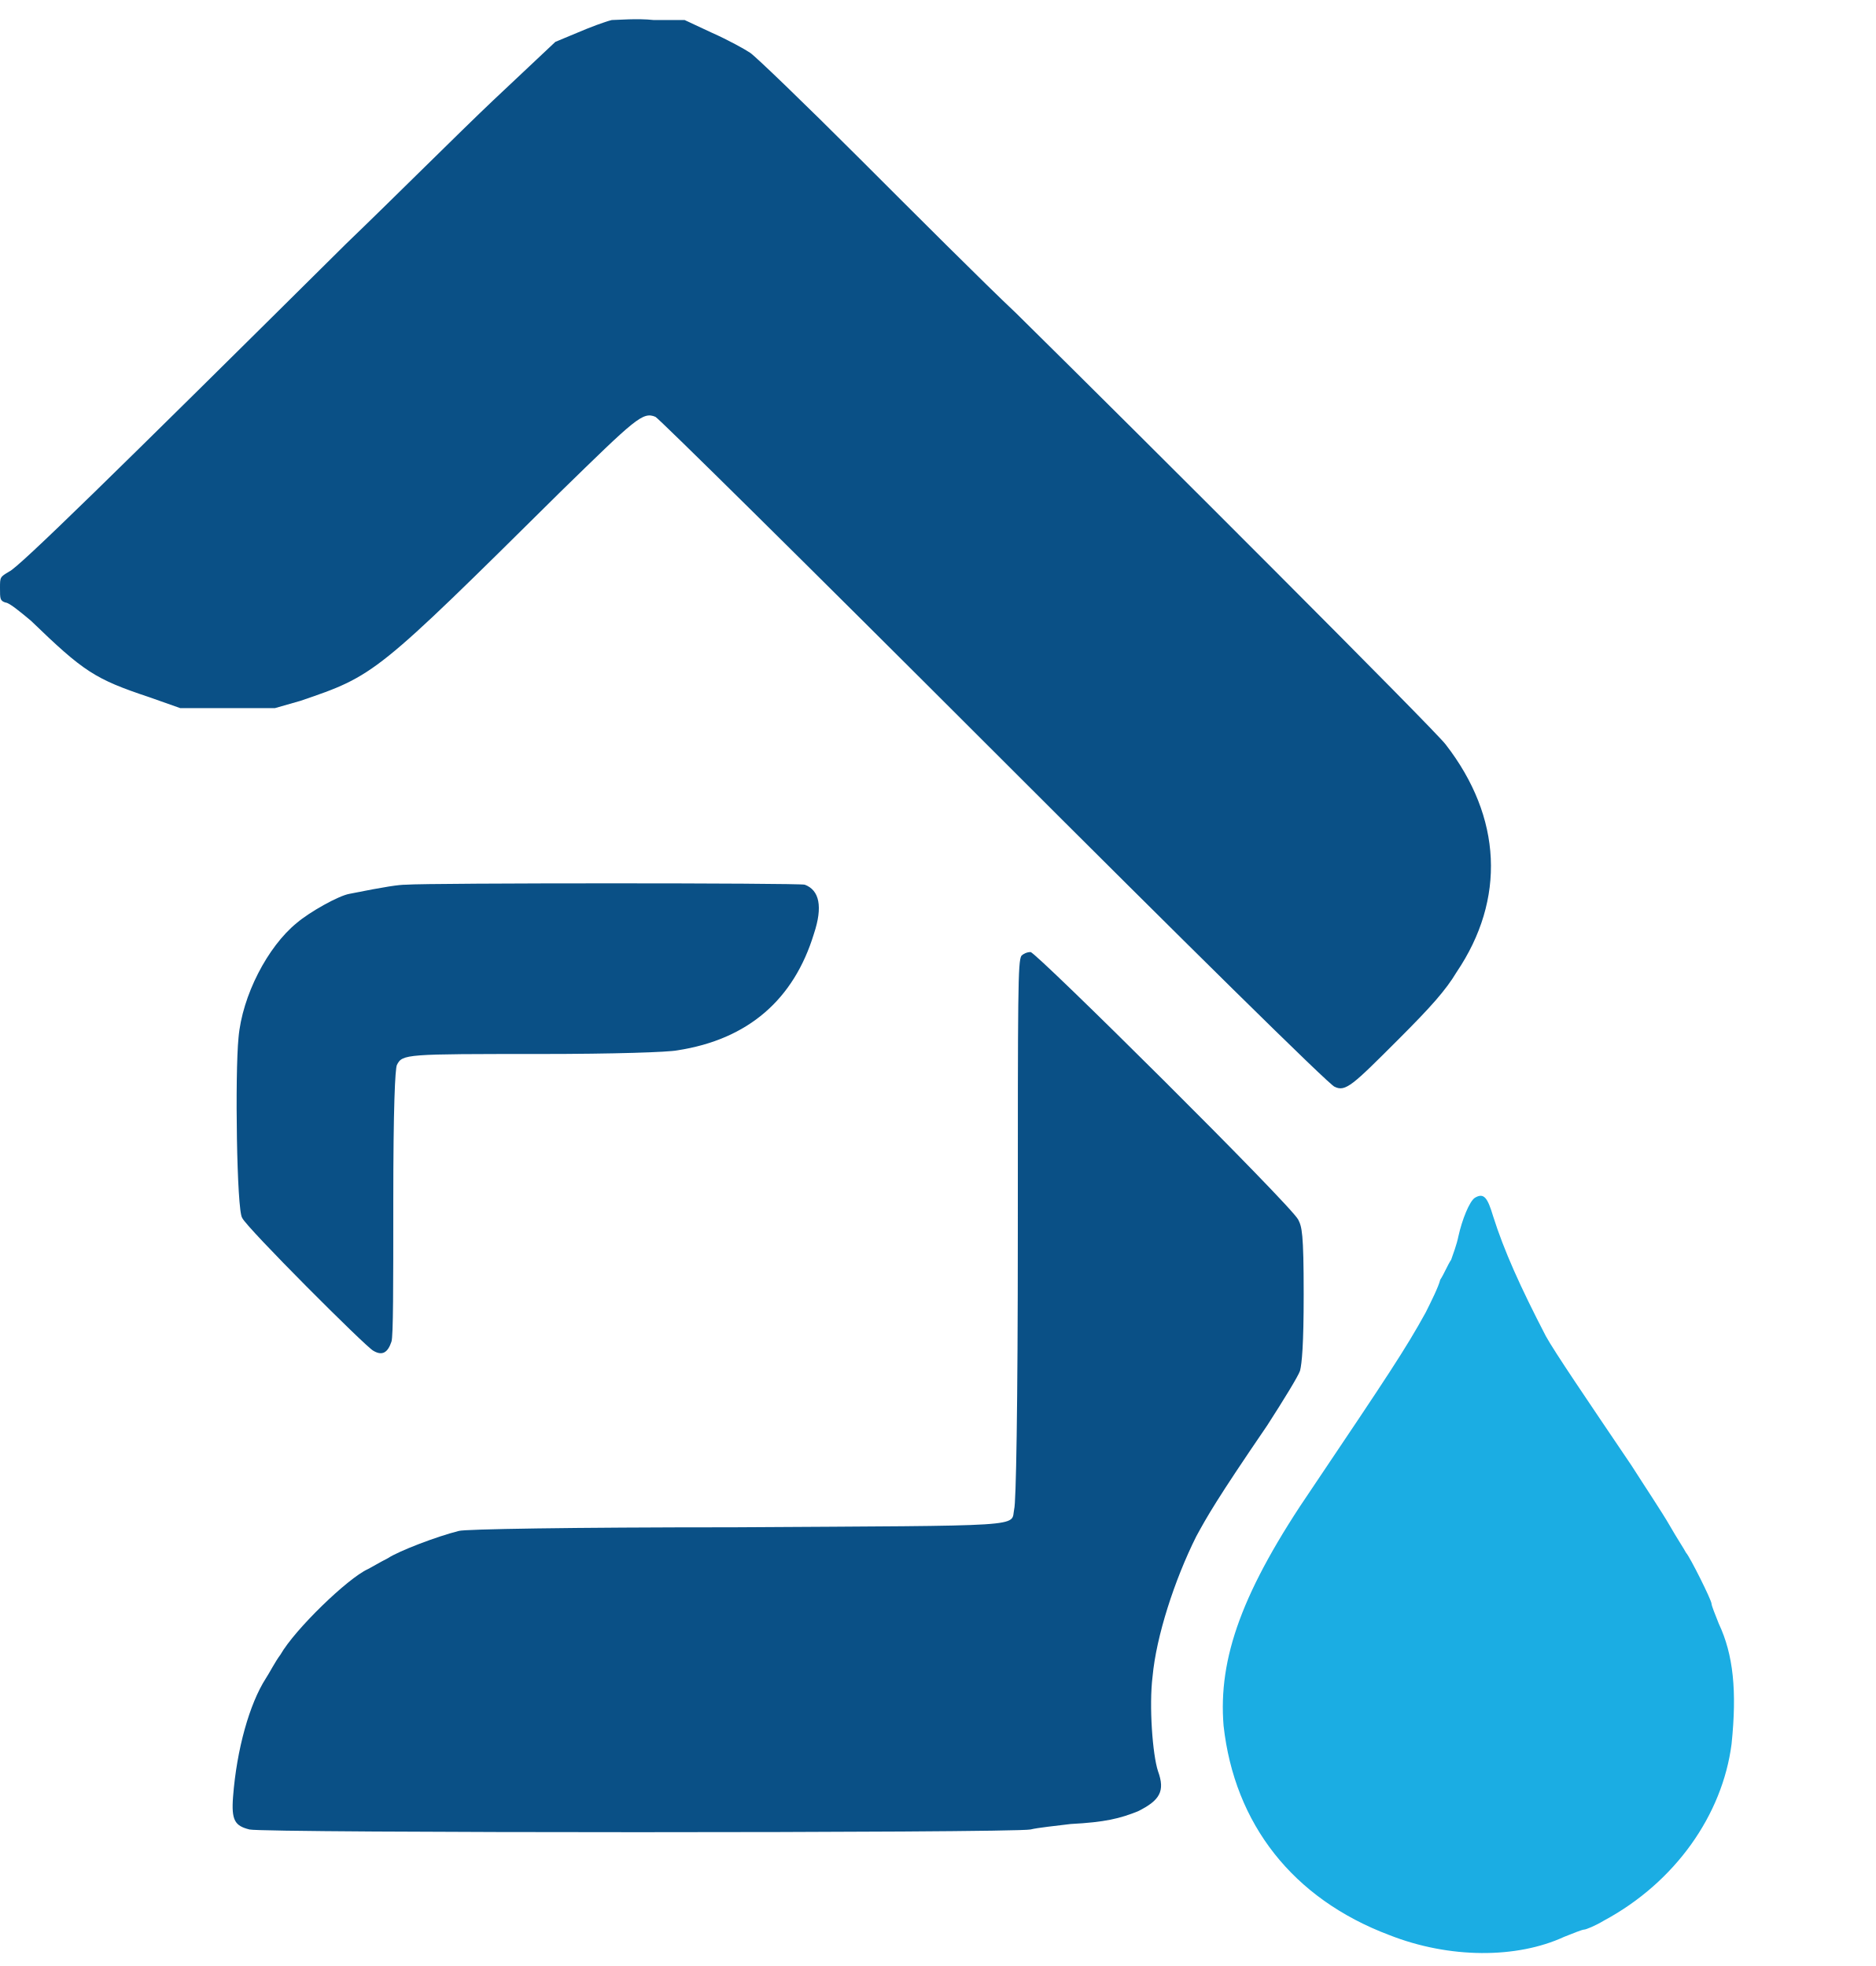
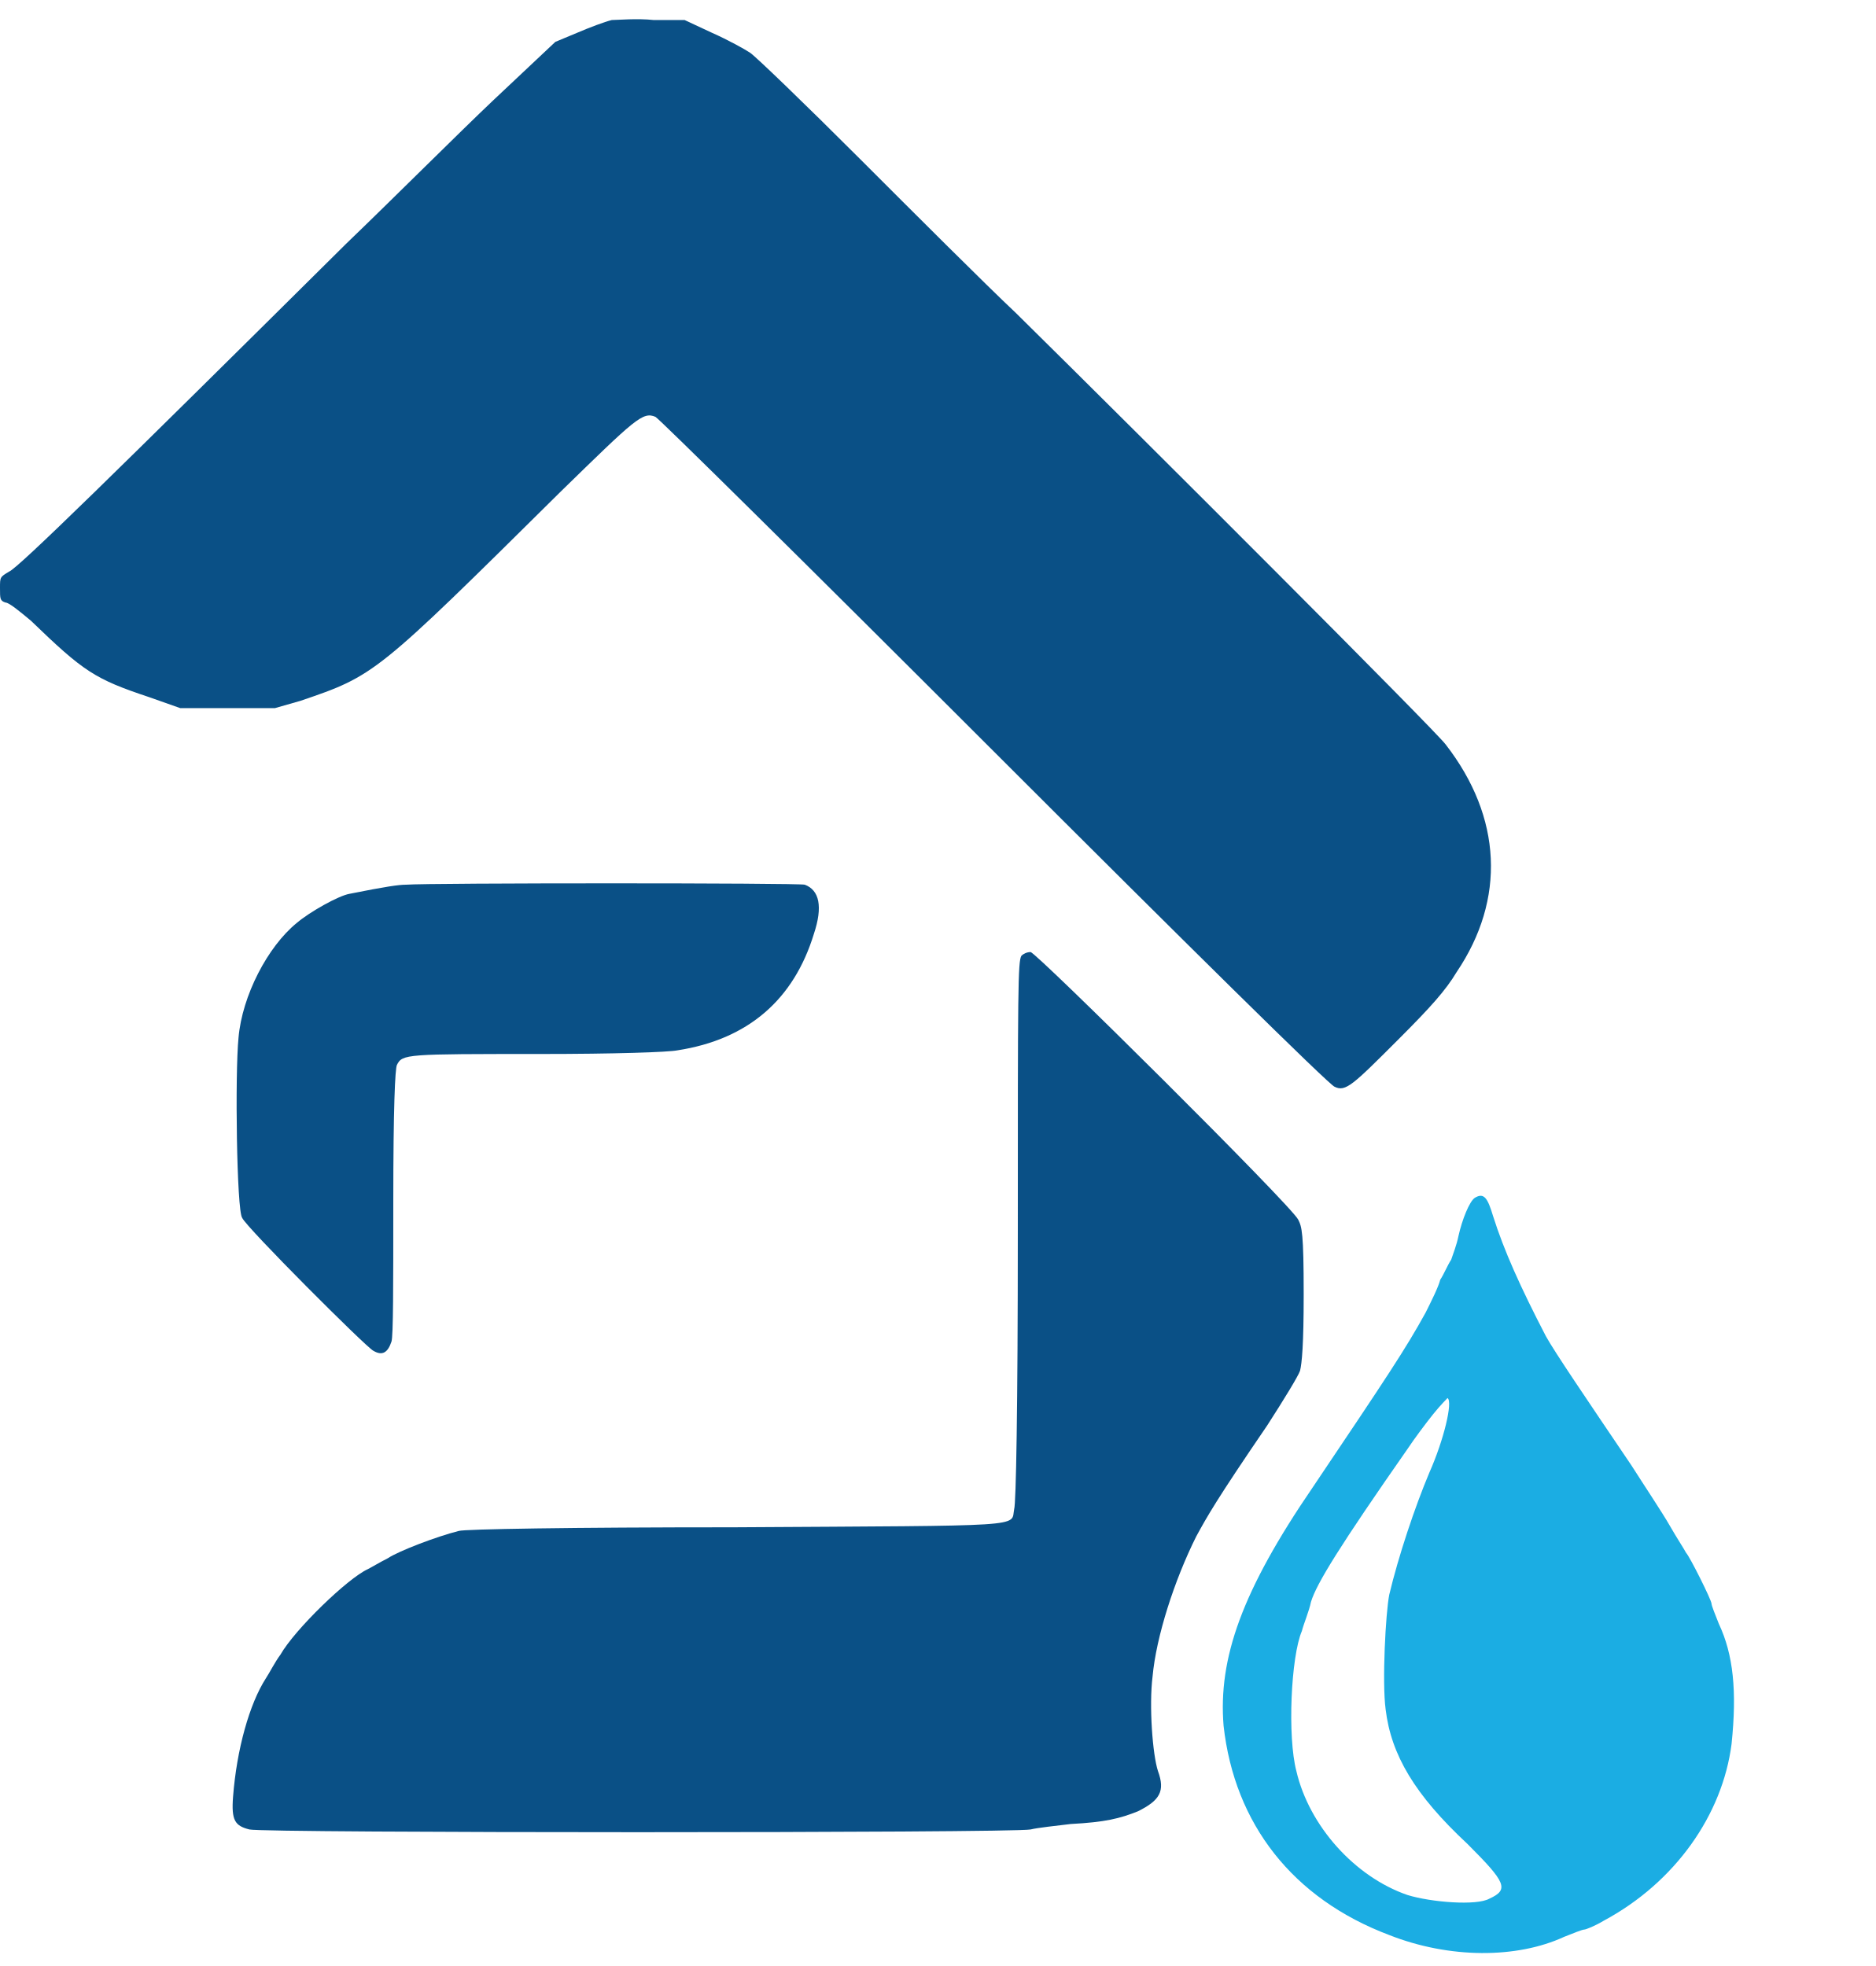
<svg xmlns="http://www.w3.org/2000/svg" viewBox="0 0 103 108" width="103" height="108" role="img" aria-label="Dryhouse">
-   <path fill="#0a5086" d="M 33.6 1.1 C 33.2 1.2, 32.4 1.5, 31.7 1.8 L 30.5 2.3 27.1 5.5 C 25.2 7.3, 21.6 10.9, 19 13.4 C 6.3 26, 1 31.2, 0.5 31.4 C 0 31.7, 0 31.7, 0 32.3 C 0 32.9, 0 33, 0.3 33.1 C 0.5 33.1, 1.1 33.6, 1.7 34.1 C 4.6 36.9, 5.2 37.3, 8.2 38.3 L 9.9 38.9 12.5 38.9 L 15.1 38.9 16.5 38.5 C 20.6 37.1, 20.6 37.1, 30.8 27 C 34.9 23, 35.3 22.6, 36 22.9 C 36.2 23, 44.3 31, 54.6 41.3 C 64.9 51.6, 73.1 59.7, 73.3 59.7 C 73.9 60, 74.3 59.6, 76.8 57.1 C 78.6 55.3, 79.4 54.4, 80 53.4 C 82.7 49.4, 82.5 44.9, 79.4 40.9 C 78.9 40.2, 62.8 24.1, 55.8 17.2 C 54.1 15.6, 50.2 11.7, 47.2 8.7 C 44.2 5.7, 41.5 3.1, 41.2 2.9 C 40.9 2.7, 40 2.2, 39.1 1.8 L 37.6 1.1 35.9 1.1 C 35 1, 33.9 1.1, 33.6 1.1M 22.3 48.6 C 21.9 48.6, 21.2 48.7, 19.2 49.1 C 18.6 49.2, 17 50.1, 16.3 50.7 C 14.7 52, 13.3 54.7, 13.1 57 C 12.9 59, 13 66.5, 13.3 66.9 C 13.5 67.4, 20.1 74, 20.5 74.2 C 21 74.5, 21.3 74.3, 21.5 73.7 C 21.6 73.4, 21.6 70.7, 21.6 66 C 21.6 60.8, 21.7 58.7, 21.8 58.5 C 22.1 57.9, 22.3 57.9, 29.6 57.9 C 33.8 57.9, 36.7 57.8, 37.2 57.7 C 41.1 57.1, 43.6 54.9, 44.7 51.3 C 45.2 49.8, 45 48.9, 44.2 48.6 C 43.9 48.5, 23.5 48.5, 22.3 48.6M 56.1 52.5 C 55.9 52.8, 55.9 54.4, 55.9 67.6 C 55.9 77.5, 55.8 82.6, 55.7 82.9 C 55.5 83.9, 56.7 83.8, 40.3 83.9 C 31.3 83.9, 25.5 84, 25.2 84.1 C 24 84.4, 21.9 85.2, 21.3 85.6 C 20.9 85.8, 20.4 86.1, 20.2 86.2 C 19.1 86.7, 16.2 89.5, 15.4 90.9 C 15.1 91.3, 14.8 91.9, 14.6 92.2 C 13.7 93.6, 13 96.1, 12.8 98.7 C 12.7 100, 12.9 100.3, 13.7 100.5 C 14.4 100.7, 55.6 100.7, 56.6 100.5 C 57 100.4, 58 100.3, 58.8 100.2 C 60.7 100.1, 61.5 99.9, 62.5 99.5 C 63.7 98.9, 64 98.4, 63.6 97.3 C 63.3 96.4, 63.1 93.7, 63.3 92.1 C 63.5 89.9, 64.5 86.8, 65.7 84.4 C 66.3 83.3, 66.8 82.4, 69.6 78.3 C 70.5 76.9, 71.3 75.6, 71.4 75.3 C 71.5 74.9, 71.6 73.9, 71.6 71.1 C 71.6 67.7, 71.5 67.4, 71.3 67 C 70.9 66.2, 56.9 52.3, 56.6 52.3 C 56.4 52.3, 56.2 52.4, 56.1 52.5" />
-   <path fill="#1bade3" d="M 81 65.8 C 80.7 66, 80.3 67, 80.1 67.9 C 80 68.4, 79.8 68.9, 79.7 69.2 C 79.5 69.5, 79.3 70, 79.1 70.3 C 79 70.7, 78.6 71.5, 78.3 72.1 C 77.2 74.1, 76.2 75.6, 72.1 81.7 C 68.2 87.4, 66.9 91.1, 67.2 94.8 C 67.8 100.2, 71 104.3, 76.3 106.3 C 79.6 107.6, 83.3 107.6, 85.9 106.4 C 86.4 106.2, 86.9 106, 87 106 C 87.1 106, 87.6 105.8, 88.1 105.5 C 92 103.4, 94.6 99.7, 95.1 95.8 C 95.4 92.9, 95.2 90.9, 94.4 89.2 C 94.2 88.7, 94 88.2, 94 88.1 C 94 87.9, 92.8 85.5, 92.6 85.3 C 92.5 85.1, 92.1 84.5, 91.7 83.8 C 91.3 83.1, 90.3 81.6, 89.6 80.5 C 87.1 76.8, 85.4 74.3, 84.9 73.4 C 83.5 70.7, 82.6 68.7, 82 66.8 C 81.7 65.8, 81.5 65.5, 81 65.8M 78.7 77.7 C 78.3 78.2, 77.7 79, 77.3 79.6 C 73.6 84.9, 72.3 87, 72 88 C 71.9 88.5, 71.6 89.2, 71.5 89.6 C 70.9 91, 70.7 95.4, 71.2 97.3 C 71.9 100.3, 74.4 103.1, 77.3 104.1 C 78.6 104.5, 81.1 104.7, 81.8 104.3 C 82.9 103.8, 82.7 103.4, 80.6 101.3 C 77.7 98.6, 76.4 96.4, 76.1 93.9 C 75.9 92.4, 76.1 88.6, 76.3 87.6 C 76.8 85.5, 77.7 82.8, 78.5 80.9 C 79.3 79.1, 79.8 77, 79.5 76.8 C 79.5 76.8, 79.1 77.2, 78.7 77.7" />
+   <path fill="#0a5086" fill-rule="evenodd" d="M 33.6 1.1 C 33.2 1.2, 32.4 1.5, 31.7 1.8 L 30.5 2.3 27.1 5.5 C 25.2 7.3, 21.6 10.9, 19 13.4 C 6.3 26, 1 31.2, 0.5 31.4 C 0 31.7, 0 31.7, 0 32.3 C 0 32.9, 0 33, 0.3 33.1 C 0.5 33.1, 1.1 33.6, 1.7 34.1 C 4.6 36.9, 5.2 37.3, 8.2 38.3 L 9.9 38.9 12.5 38.9 L 15.1 38.9 16.5 38.5 C 20.6 37.1, 20.6 37.1, 30.8 27 C 34.9 23, 35.3 22.6, 36 22.9 C 36.2 23, 44.3 31, 54.6 41.3 C 64.9 51.6, 73.1 59.7, 73.3 59.7 C 73.9 60, 74.3 59.6, 76.8 57.1 C 78.6 55.3, 79.4 54.4, 80 53.4 C 82.7 49.4, 82.5 44.9, 79.4 40.9 C 78.9 40.2, 62.8 24.1, 55.8 17.2 C 54.1 15.6, 50.2 11.7, 47.2 8.7 C 44.2 5.7, 41.5 3.1, 41.2 2.9 C 40.9 2.7, 40 2.2, 39.1 1.8 L 37.6 1.1 35.9 1.1 C 35 1, 33.9 1.1, 33.6 1.1M 22.3 48.6 C 21.9 48.6, 21.2 48.7, 19.2 49.1 C 18.6 49.2, 17 50.1, 16.3 50.7 C 14.7 52, 13.3 54.7, 13.1 57 C 12.9 59, 13 66.5, 13.3 66.9 C 13.5 67.4, 20.1 74, 20.5 74.2 C 21 74.5, 21.3 74.3, 21.5 73.7 C 21.6 73.4, 21.6 70.7, 21.6 66 C 21.6 60.8, 21.7 58.7, 21.8 58.5 C 22.1 57.9, 22.3 57.9, 29.6 57.9 C 33.8 57.9, 36.7 57.8, 37.2 57.7 C 41.1 57.1, 43.6 54.9, 44.7 51.3 C 45.2 49.8, 45 48.9, 44.2 48.6 C 43.9 48.5, 23.5 48.5, 22.3 48.6M 56.1 52.5 C 55.9 52.8, 55.9 54.4, 55.9 67.6 C 55.9 77.5, 55.8 82.6, 55.7 82.9 C 55.5 83.9, 56.7 83.8, 40.3 83.9 C 31.3 83.9, 25.5 84, 25.2 84.1 C 24 84.4, 21.9 85.2, 21.3 85.6 C 20.9 85.8, 20.4 86.1, 20.2 86.2 C 19.1 86.7, 16.2 89.5, 15.4 90.9 C 15.1 91.3, 14.8 91.9, 14.6 92.2 C 13.7 93.6, 13 96.1, 12.8 98.7 C 12.7 100, 12.9 100.3, 13.7 100.5 C 14.4 100.7, 55.6 100.7, 56.6 100.5 C 57 100.4, 58 100.3, 58.8 100.2 C 60.7 100.1, 61.5 99.9, 62.5 99.5 C 63.7 98.9, 64 98.4, 63.6 97.3 C 63.3 96.4, 63.1 93.7, 63.3 92.1 C 63.5 89.9, 64.5 86.8, 65.7 84.4 C 66.3 83.3, 66.8 82.4, 69.6 78.3 C 70.5 76.9, 71.3 75.6, 71.4 75.3 C 71.5 74.9, 71.6 73.9, 71.6 71.1 C 71.6 67.7, 71.5 67.4, 71.3 67 C 70.9 66.2, 56.9 52.3, 56.6 52.3 C 56.4 52.3, 56.2 52.4, 56.1 52.5" />
+   <path fill="#1bade3" fill-rule="evenodd" d="M 81 65.8 C 80.7 66, 80.3 67, 80.1 67.9 C 80 68.4, 79.8 68.9, 79.7 69.2 C 79.5 69.5, 79.3 70, 79.1 70.3 C 79 70.7, 78.6 71.5, 78.3 72.1 C 77.2 74.1, 76.2 75.6, 72.1 81.7 C 68.2 87.4, 66.9 91.1, 67.2 94.8 C 67.8 100.2, 71 104.3, 76.3 106.3 C 79.6 107.6, 83.3 107.6, 85.9 106.4 C 86.4 106.2, 86.9 106, 87 106 C 87.1 106, 87.6 105.8, 88.1 105.5 C 92 103.4, 94.6 99.7, 95.1 95.8 C 95.4 92.9, 95.2 90.9, 94.4 89.2 C 94.2 88.7, 94 88.2, 94 88.1 C 94 87.9, 92.8 85.5, 92.6 85.3 C 92.5 85.1, 92.1 84.5, 91.7 83.8 C 91.3 83.1, 90.3 81.6, 89.6 80.5 C 87.1 76.8, 85.4 74.3, 84.9 73.4 C 83.5 70.7, 82.6 68.7, 82 66.8 C 81.7 65.8, 81.5 65.5, 81 65.8M 78.7 77.7 C 78.3 78.2, 77.7 79, 77.3 79.6 C 73.6 84.9, 72.3 87, 72 88 C 71.9 88.5, 71.6 89.2, 71.5 89.6 C 70.9 91, 70.7 95.4, 71.2 97.3 C 71.9 100.3, 74.4 103.1, 77.3 104.1 C 78.6 104.5, 81.1 104.7, 81.8 104.3 C 82.9 103.8, 82.7 103.4, 80.6 101.3 C 77.7 98.6, 76.4 96.4, 76.1 93.9 C 75.9 92.4, 76.1 88.6, 76.3 87.6 C 76.8 85.5, 77.7 82.8, 78.5 80.9 C 79.3 79.1, 79.8 77, 79.5 76.8 C 79.5 76.8, 79.1 77.2, 78.7 77.7" />
</svg>
